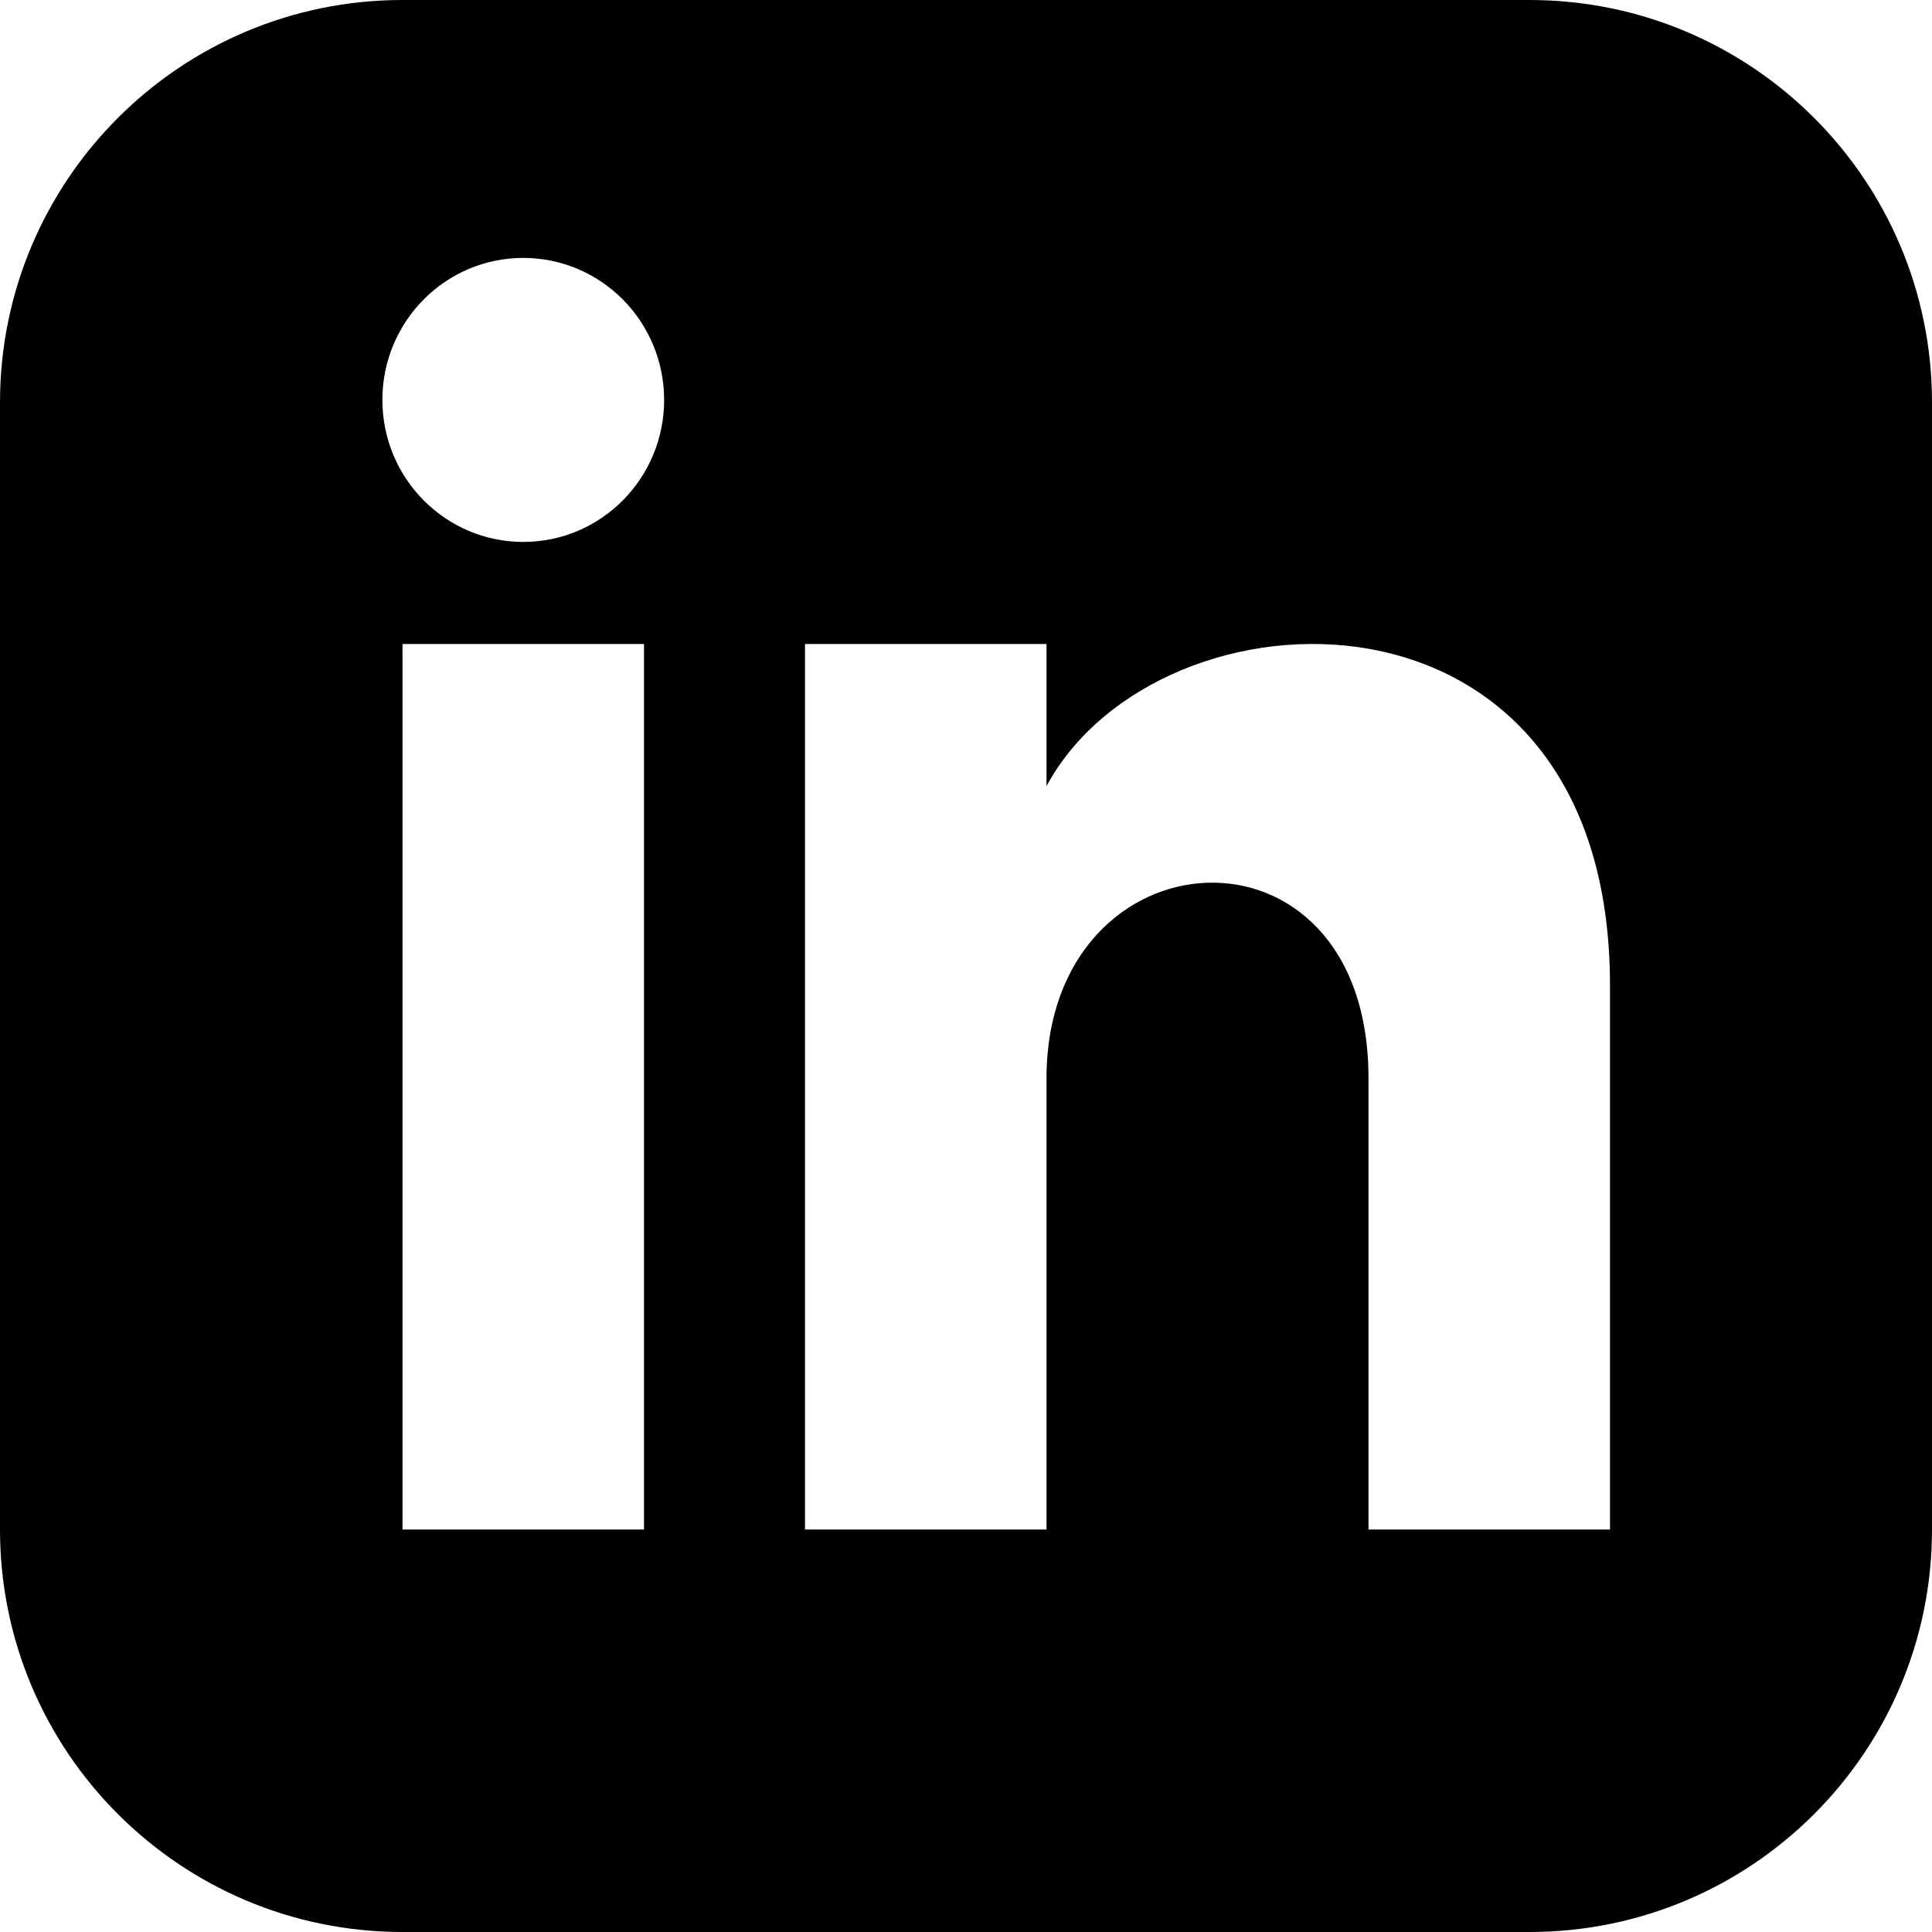
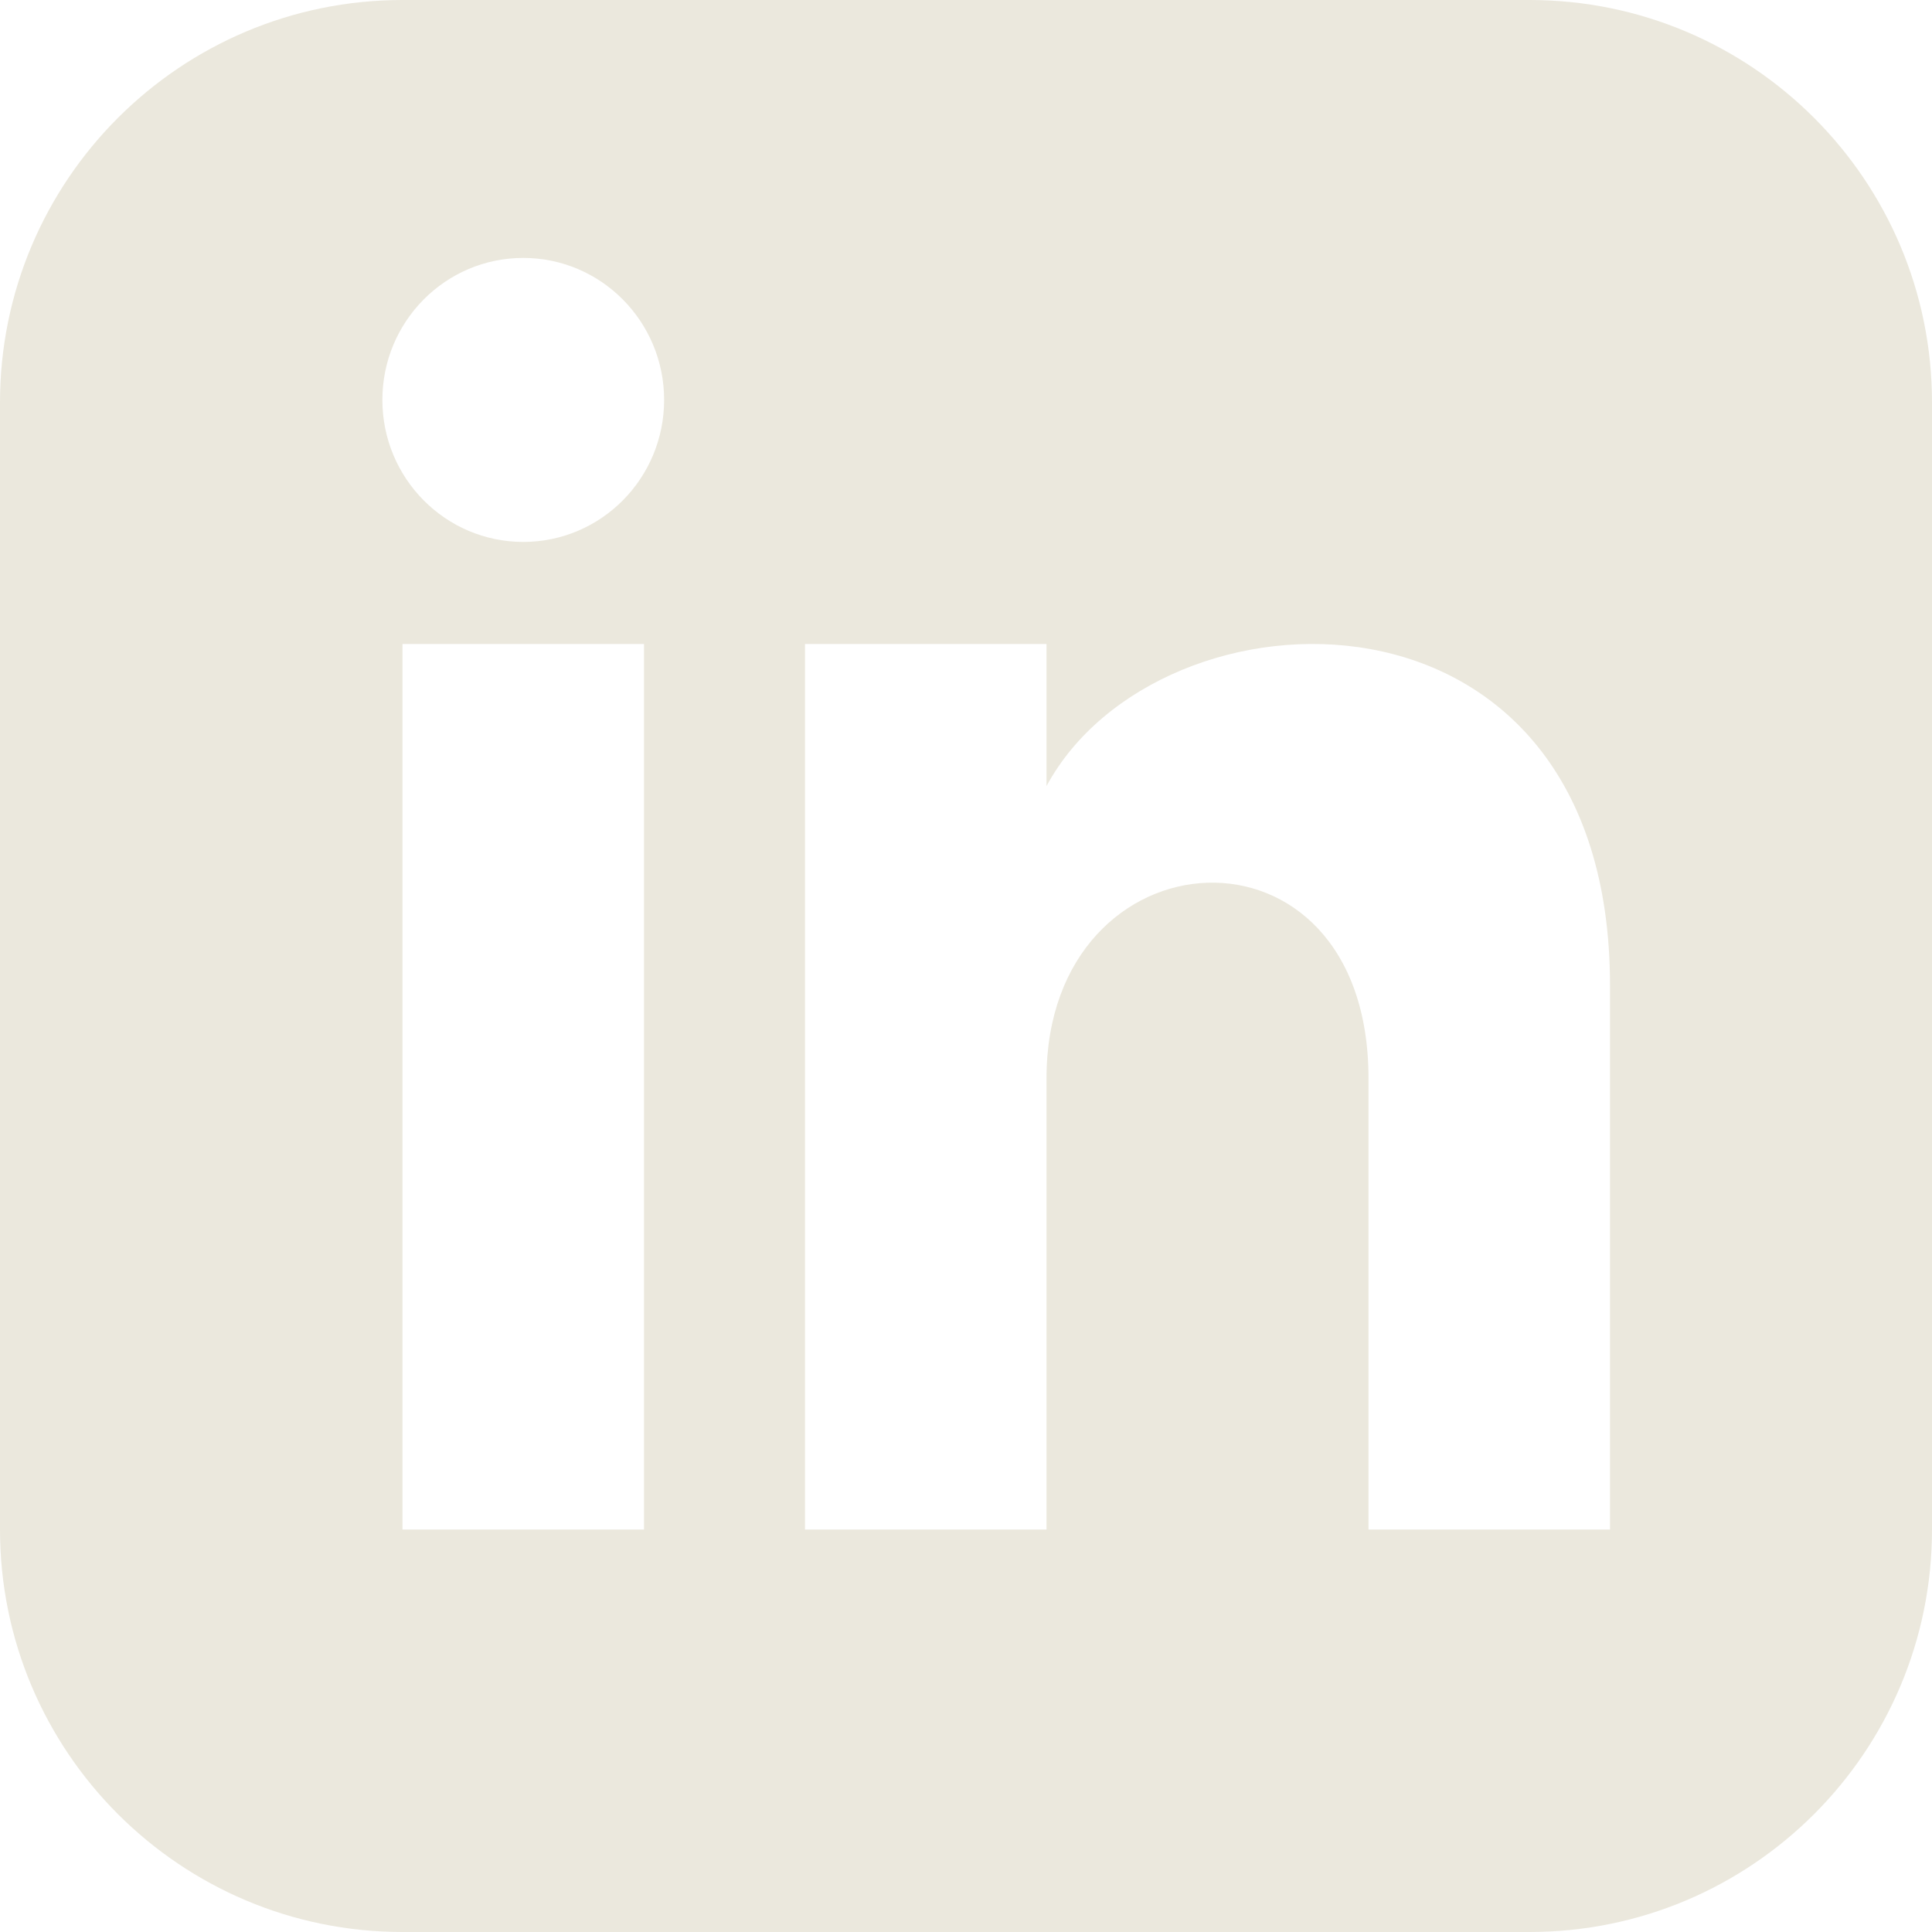
<svg xmlns="http://www.w3.org/2000/svg" width="24" height="24" viewBox="0 0 24 24">
-   <path d="M19 0h-14c-2.761 0-5 2.239-5 5v14c0 2.761 2.239 5 5 5h14c2.762 0 5-2.239 5-5v-14c0-2.761-2.238-5-5-5zm-11 19h-3v-11h3v11zm-1.5-12.268c-.966 0-1.75-.79-1.75-1.764s.784-1.764 1.75-1.764 1.75.79 1.75 1.764-.783 1.764-1.75 1.764zm13.5 12.268h-3v-5.604c0-3.368-4-3.113-4 0v5.604h-3v-11h3v1.765c1.396-2.586 7-2.777 7 2.476v6.759z" />
+   <path fill="#EBE8DD" d="M19 0h-14c-2.761 0-5 2.239-5 5v14c0 2.761 2.239 5 5 5h14c2.762 0 5-2.239 5-5v-14c0-2.761-2.238-5-5-5zm-11 19h-3v-11h3v11zm-1.5-12.268c-.966 0-1.75-.79-1.75-1.764s.784-1.764 1.75-1.764 1.75.79 1.75 1.764-.783 1.764-1.75 1.764zm13.5 12.268h-3v-5.604c0-3.368-4-3.113-4 0v5.604h-3v-11h3v1.765c1.396-2.586 7-2.777 7 2.476v6.759z" />
</svg>
